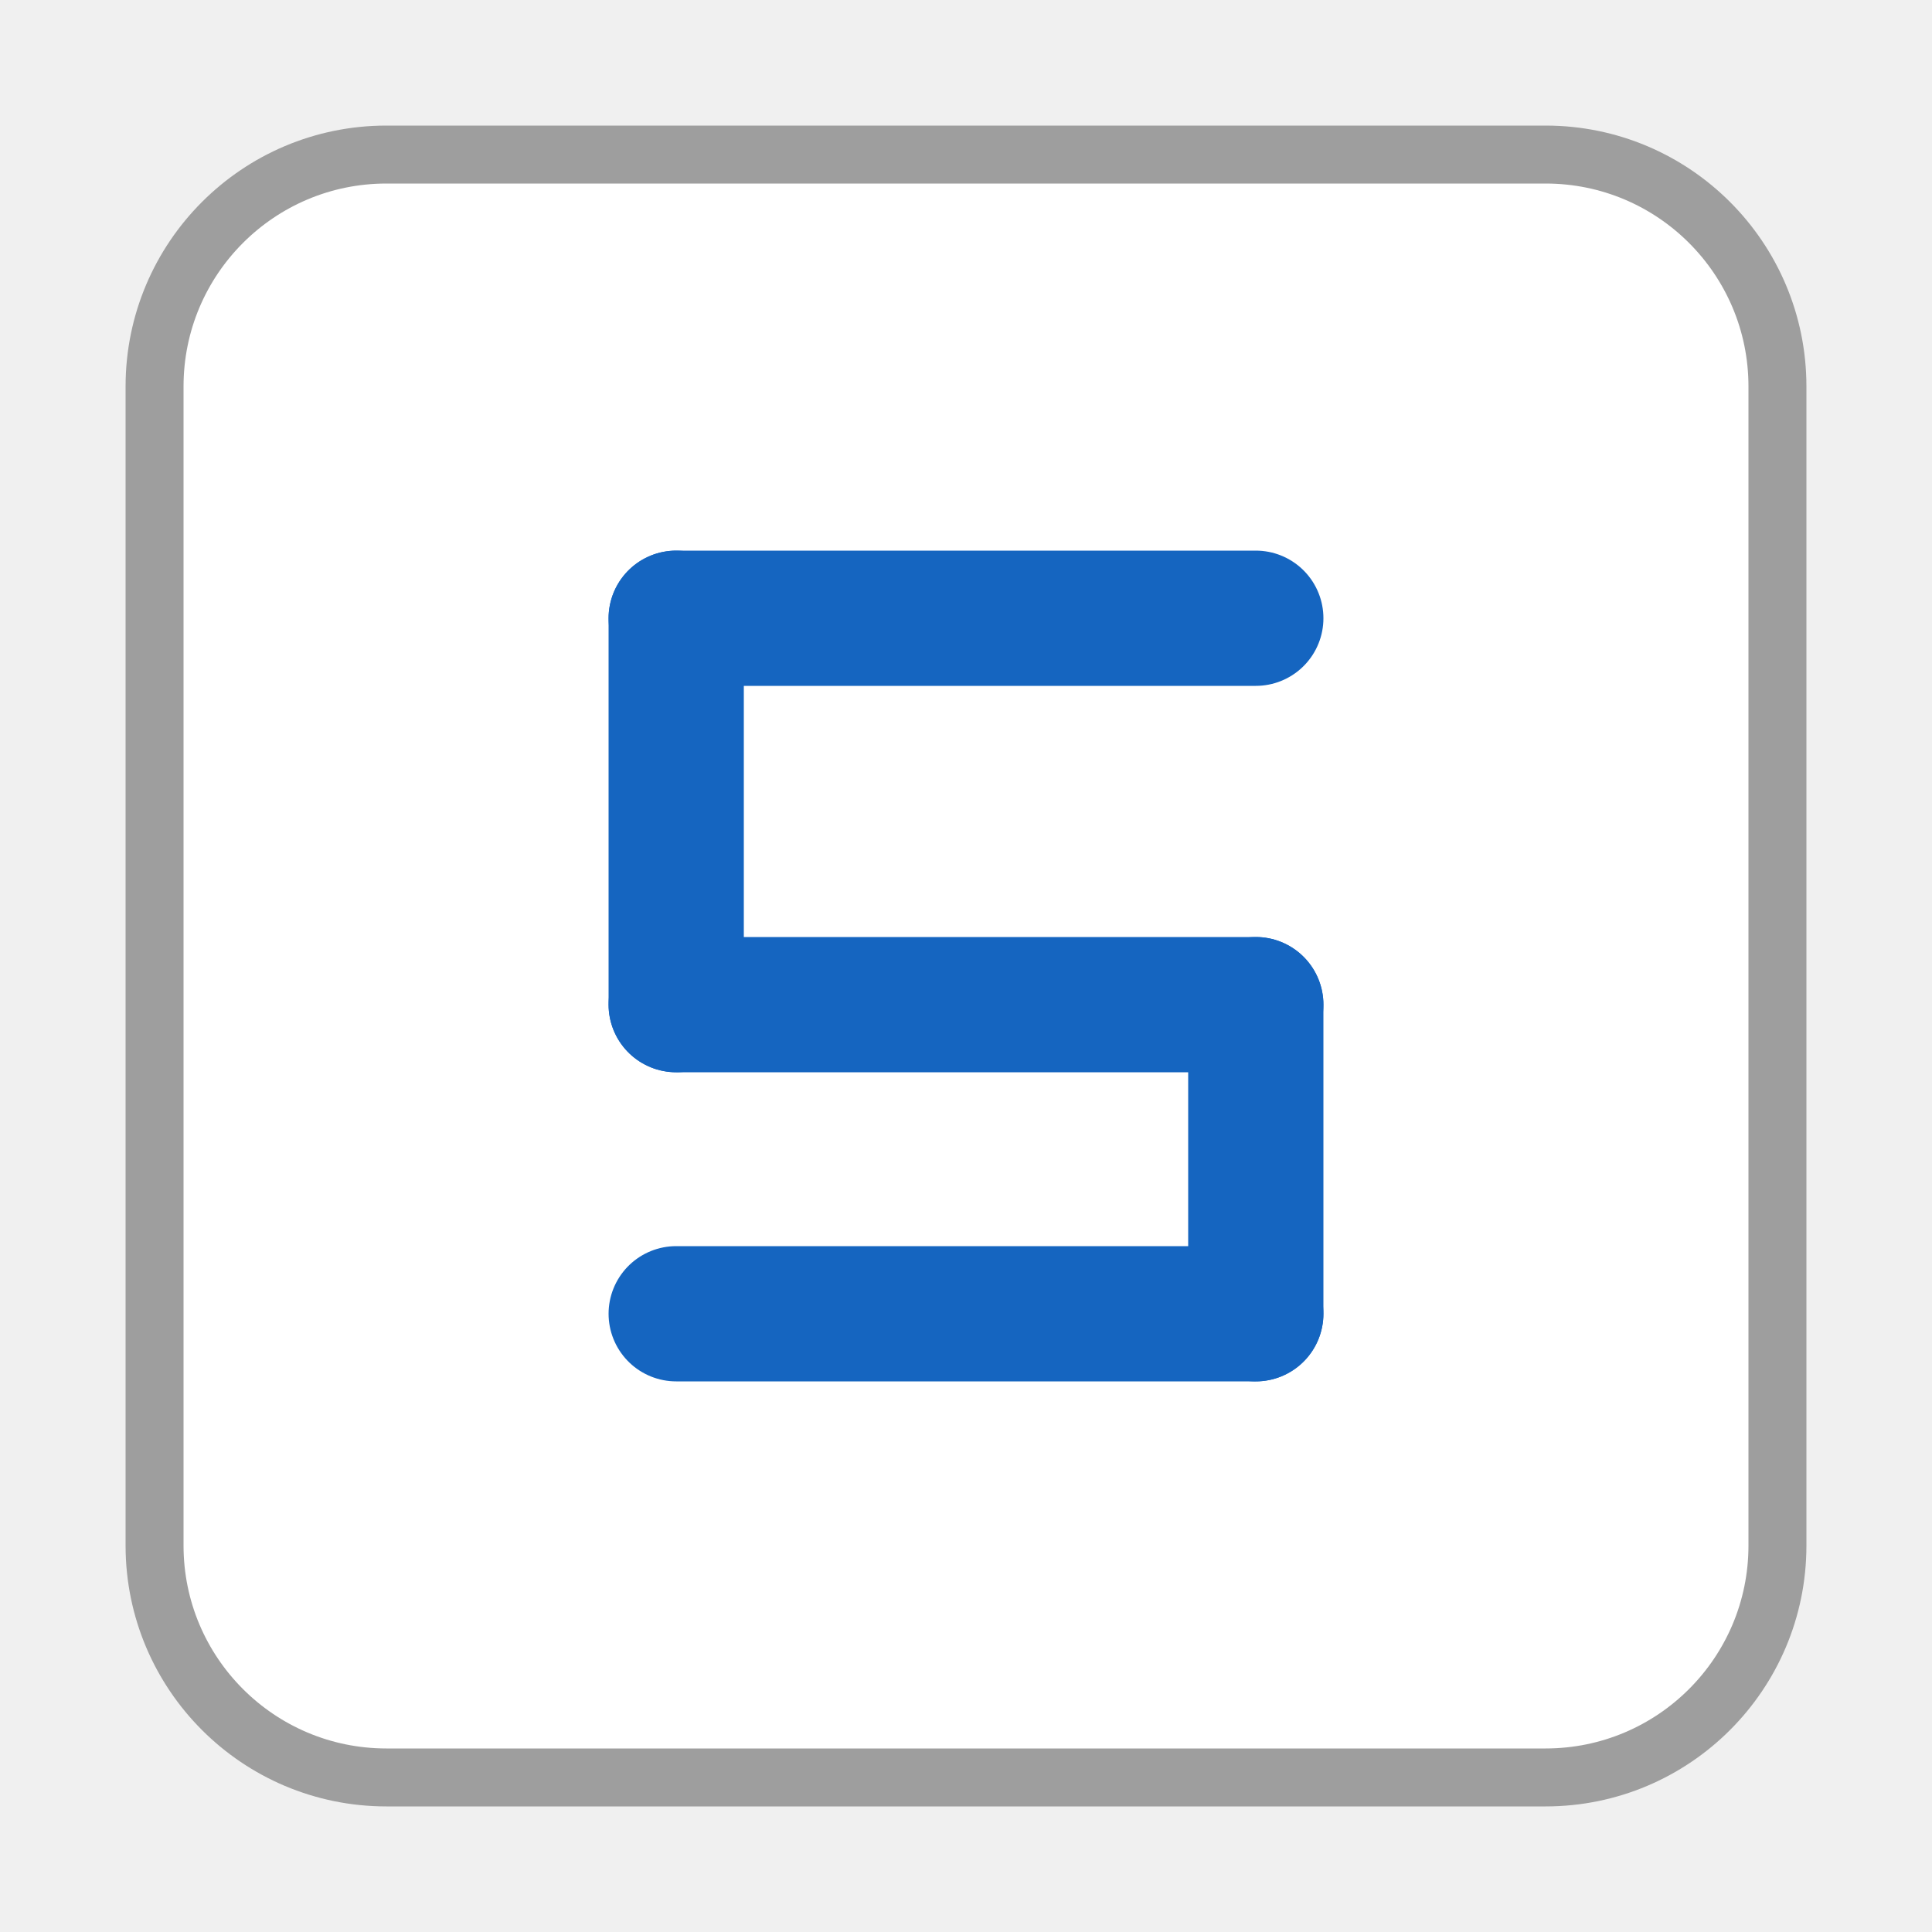
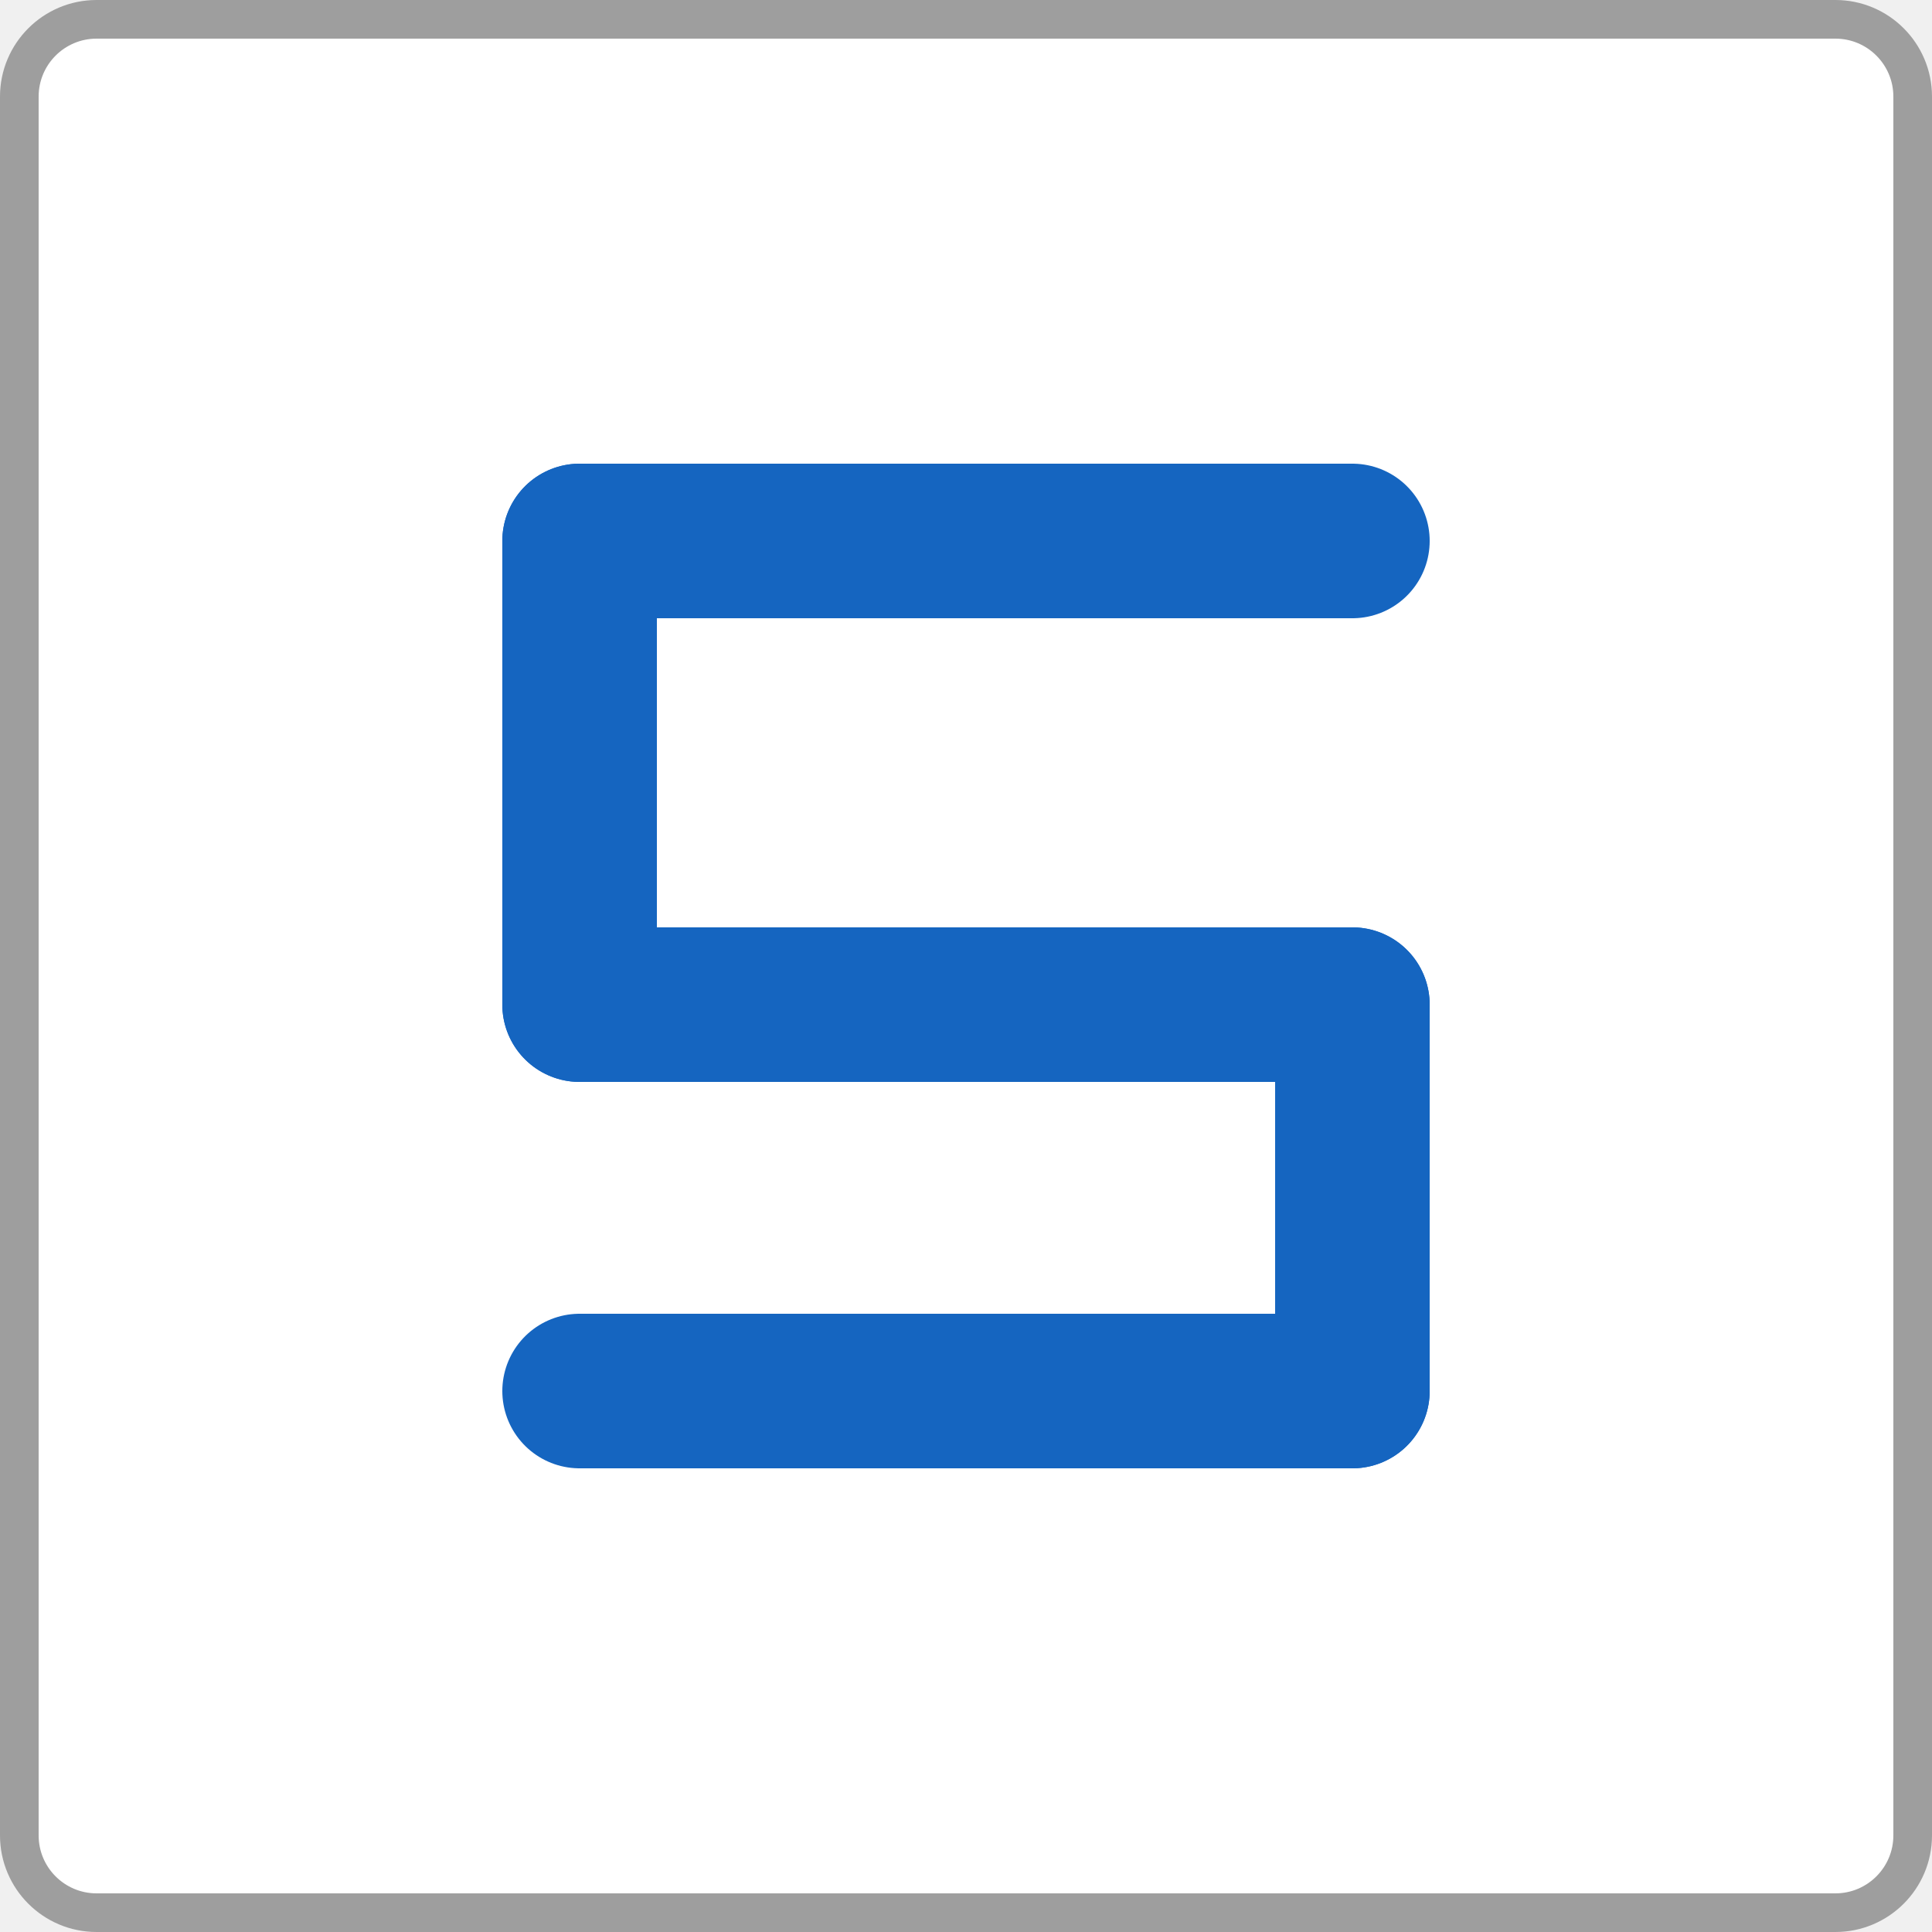
<svg xmlns="http://www.w3.org/2000/svg" width="100" height="100" viewBox="0 0 100 100">
-   <rect x="8" y="8" width="84" height="84" rx="12" fill="#ffffff" stroke="#9e9e9e" stroke-width="3" />
-   <path d="M35.0 32.0 L65.0 32.0" fill="none" stroke="#1565c0" stroke-width="7" stroke-linecap="round" />
-   <path d="M35.0 32.0 L35.0 52.0" fill="none" stroke="#1565c0" stroke-width="7" stroke-linecap="round" />
-   <path d="M35.0 52.0 L65.0 52.0" fill="none" stroke="#1565c0" stroke-width="7" stroke-linecap="round" />
-   <path d="M65.0 52.0 L65.0 68.0" fill="none" stroke="#1565c0" stroke-width="7" stroke-linecap="round" />
-   <path d="M35.0 68.0 L65.0 68.0" fill="none" stroke="#1565c0" stroke-width="7" stroke-linecap="round" />
+   <rect x="1" y="1" width="98" height="98" rx="4" fill="#ffffff" stroke="#9e9e9e" stroke-width="2" />
+   <path d="M30 28 L70 28" fill="none" stroke="#1565c0" stroke-width="8" stroke-linecap="round" stroke-linejoin="round" />
+   <path d="M30 28 L30 52" fill="none" stroke="#1565c0" stroke-width="8" stroke-linecap="round" stroke-linejoin="round" />
+   <path d="M30 52 L70 52" fill="none" stroke="#1565c0" stroke-width="8" stroke-linecap="round" stroke-linejoin="round" />
+   <path d="M70 52 L70 72" fill="none" stroke="#1565c0" stroke-width="8" stroke-linecap="round" stroke-linejoin="round" />
+   <path d="M30 72 L70 72" fill="none" stroke="#1565c0" stroke-width="8" stroke-linecap="round" stroke-linejoin="round" />
</svg>
